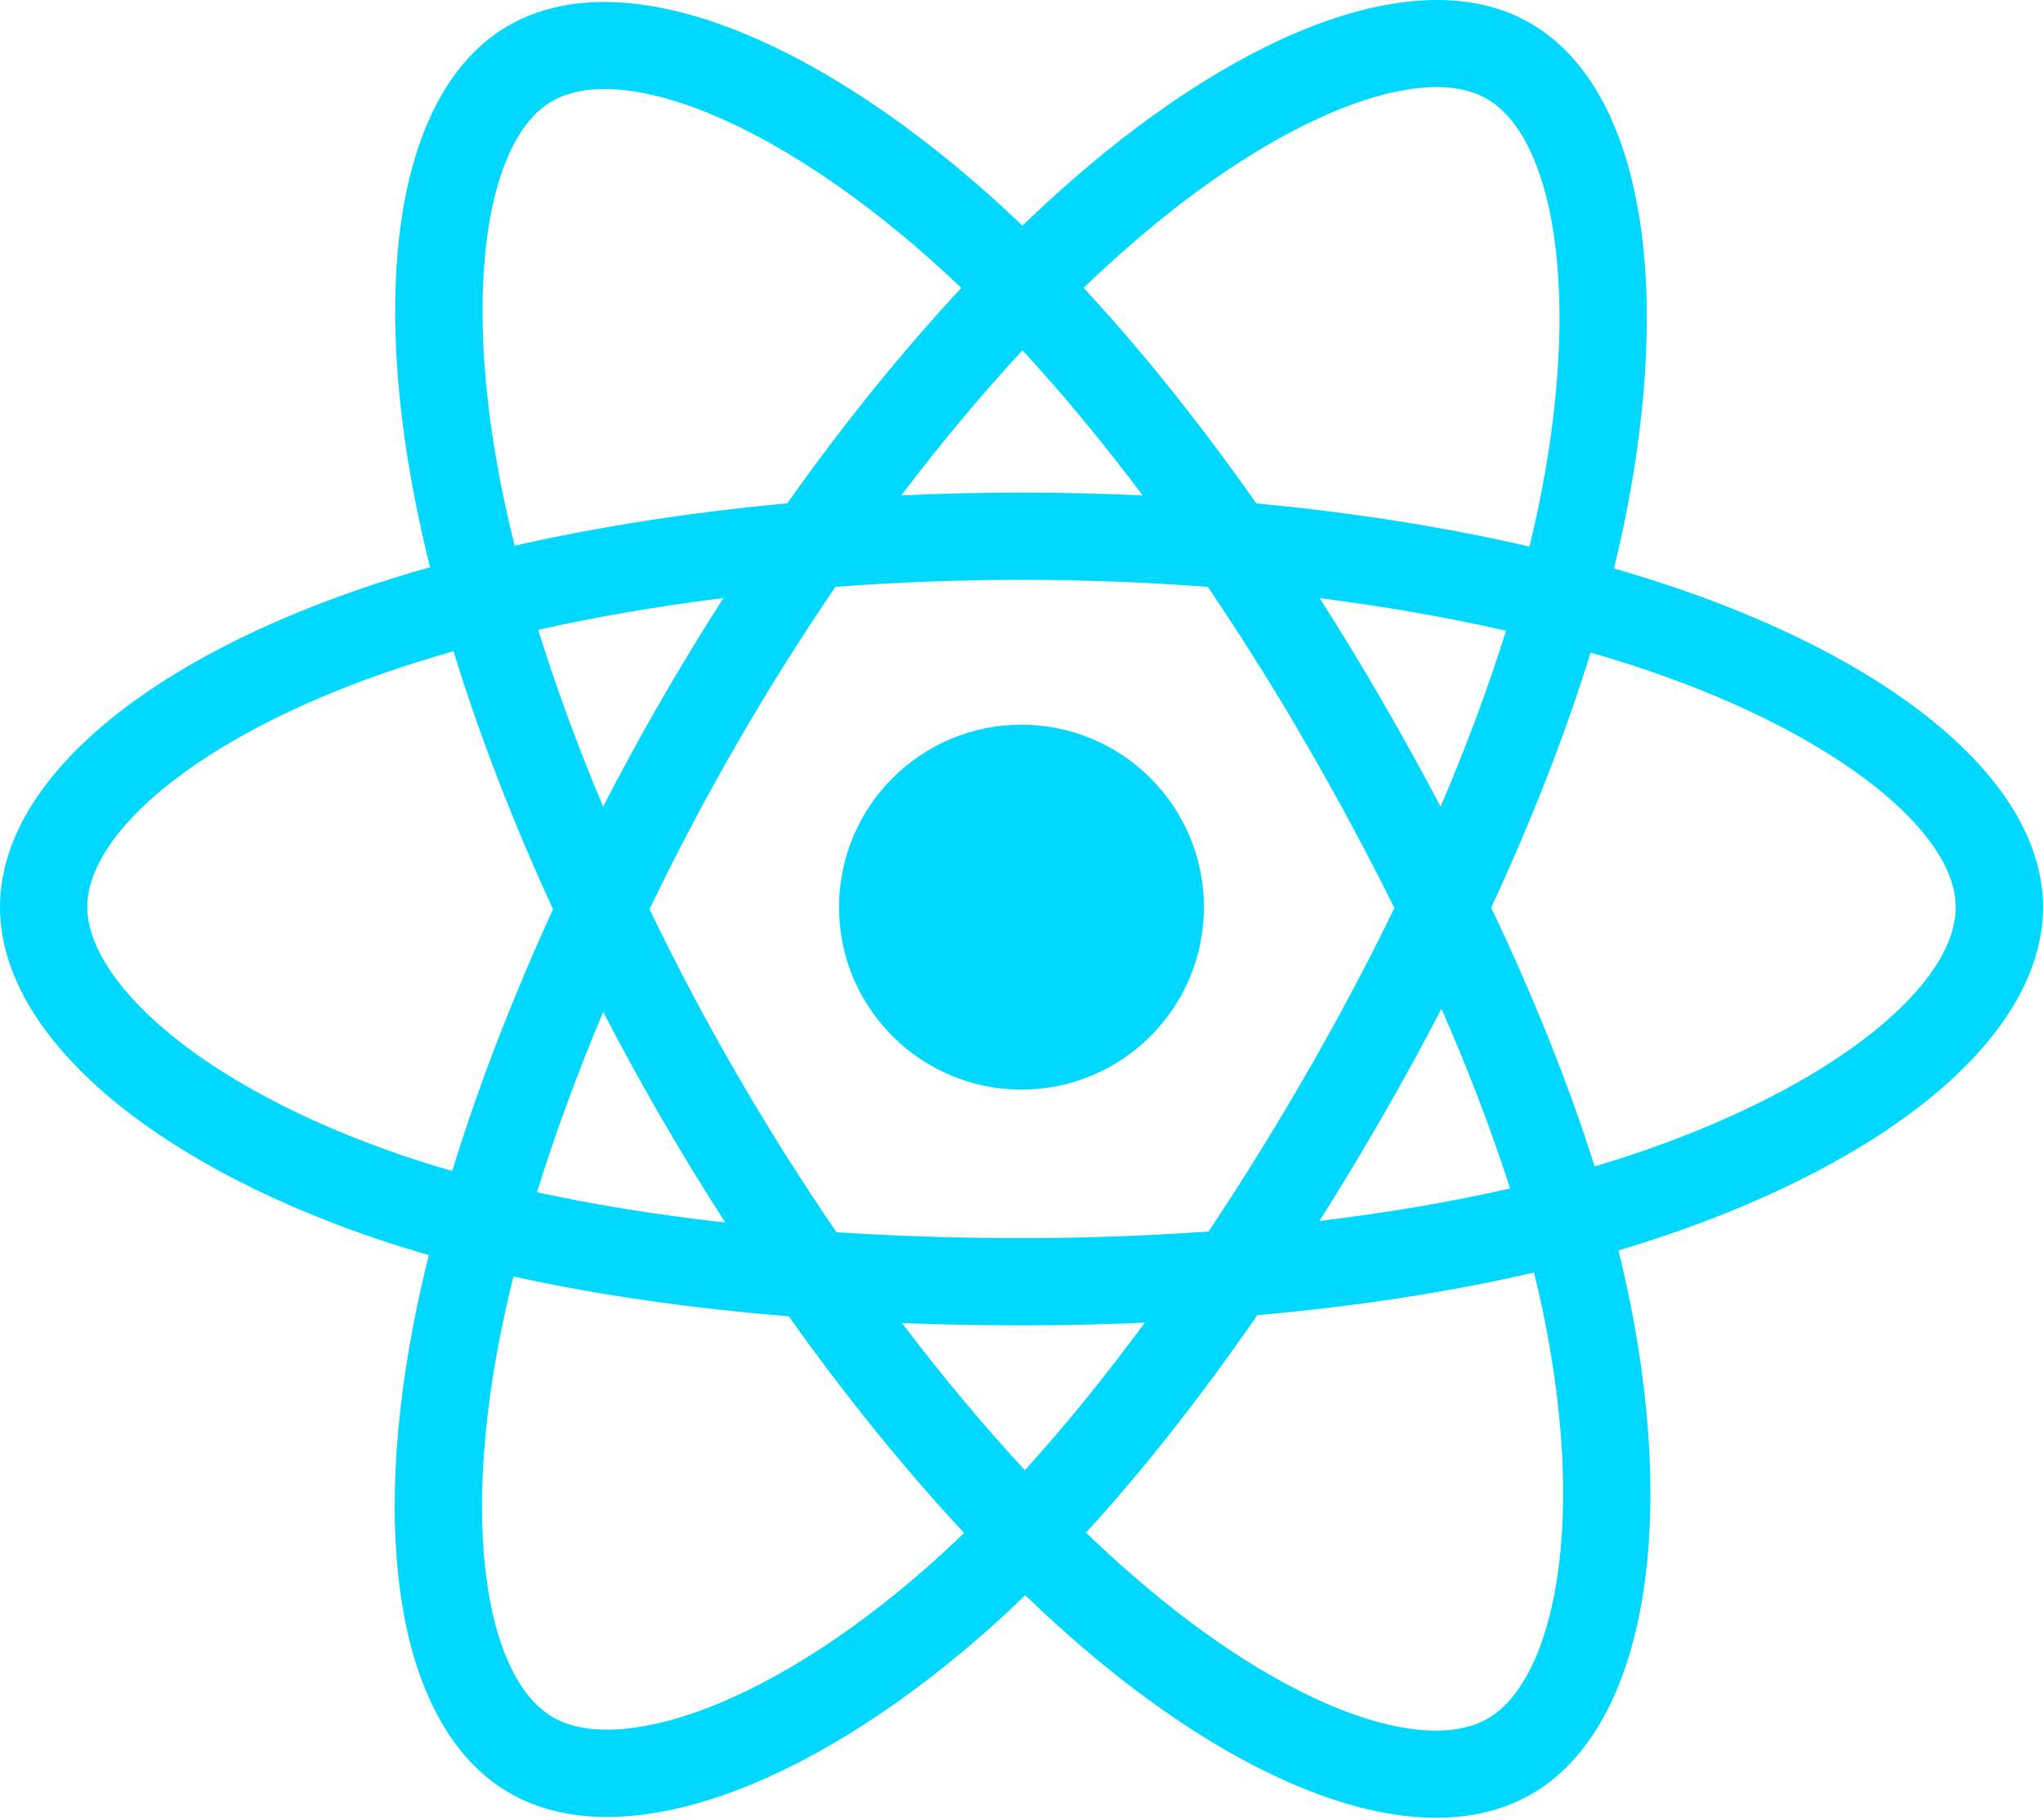
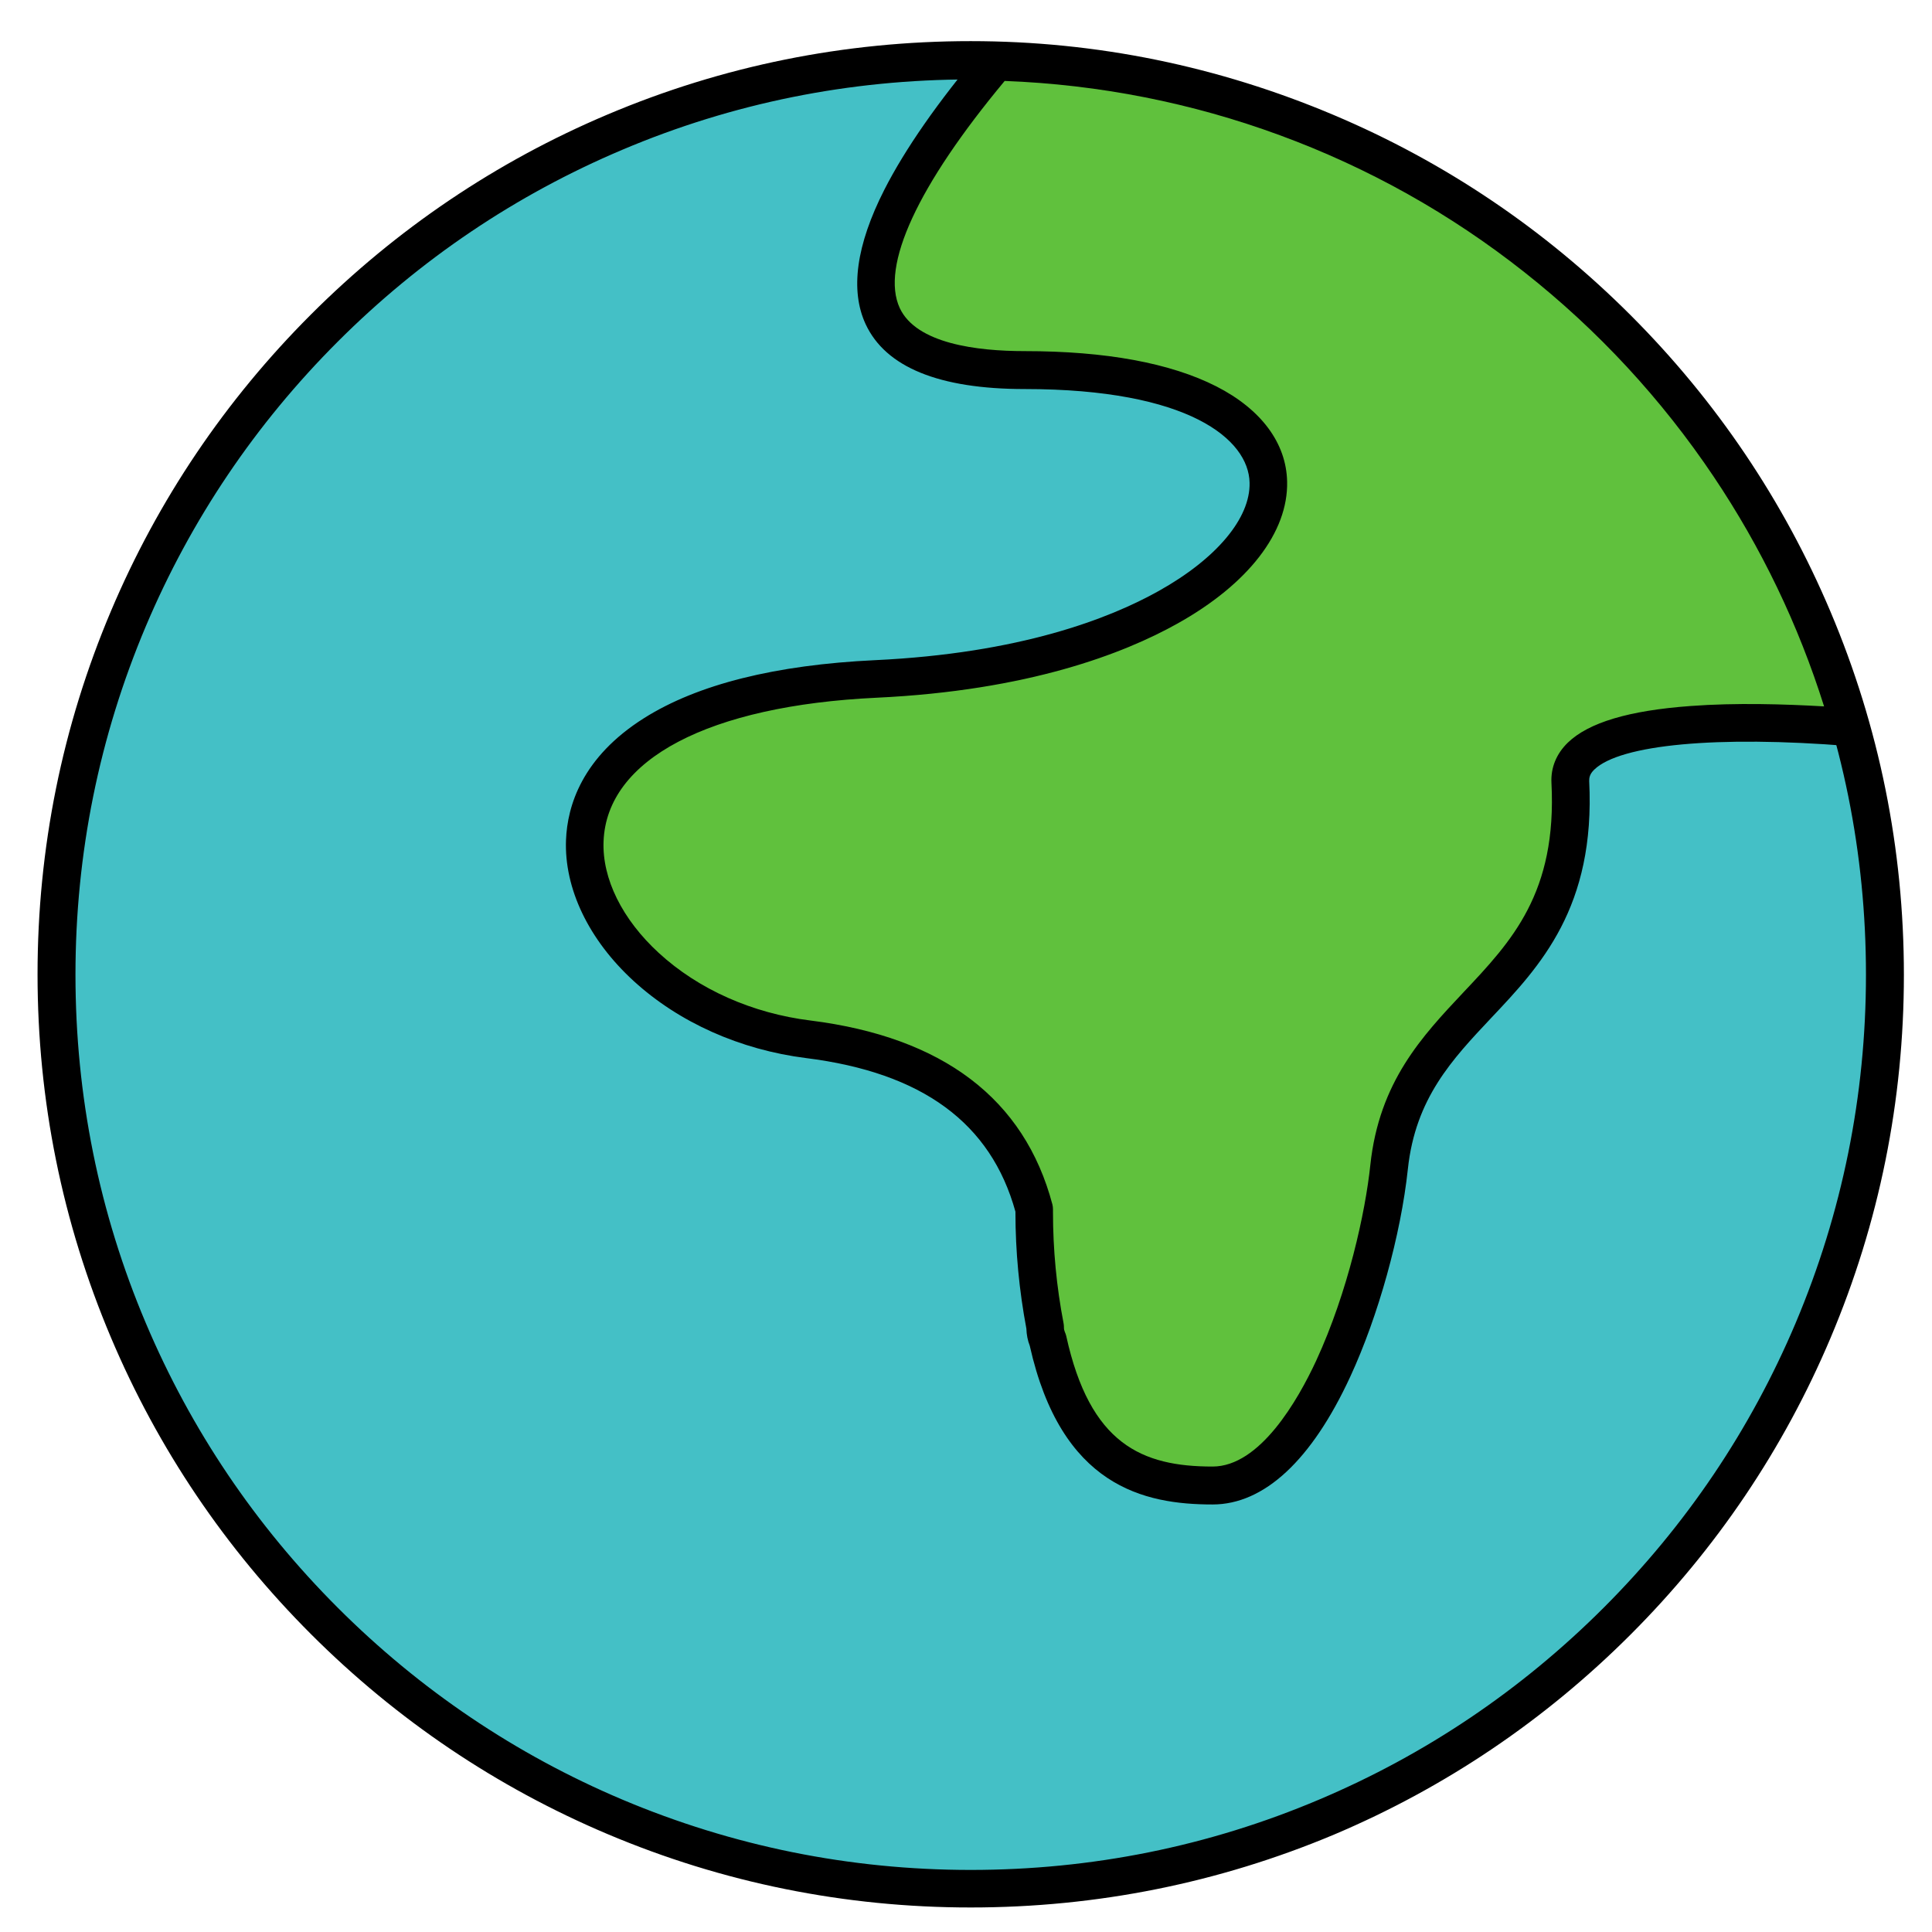
- <svg xmlns="http://www.w3.org/2000/svg" aria-hidden="true" role="img" class="iconify iconify--logos" width="35.93" height="32" preserveAspectRatio="xMidYMid meet" viewBox="0 0 256 228">
-   <path fill="#00D8FF" d="M210.483 73.824a171.49 171.49 0 0 0-8.24-2.597c.465-1.9.893-3.777 1.273-5.621c6.238-30.281 2.16-54.676-11.769-62.708c-13.355-7.7-35.196.329-57.254 19.526a171.23 171.23 0 0 0-6.375 5.848a155.866 155.866 0 0 0-4.241-3.917C100.759 3.829 77.587-4.822 63.673 3.233C50.33 10.957 46.379 33.89 51.995 62.588a170.974 170.974 0 0 0 1.892 8.48c-3.28.932-6.445 1.924-9.474 2.98C17.309 83.498 0 98.307 0 113.668c0 15.865 18.582 31.778 46.812 41.427a145.52 145.52 0 0 0 6.921 2.165a167.467 167.467 0 0 0-2.01 9.138c-5.354 28.2-1.173 50.591 12.134 58.266c13.744 7.926 36.812-.22 59.273-19.855a145.567 145.567 0 0 0 5.342-4.923a168.064 168.064 0 0 0 6.92 6.314c21.758 18.722 43.246 26.282 56.54 18.586c13.731-7.949 18.194-32.003 12.4-61.268a145.016 145.016 0 0 0-1.535-6.842c1.62-.48 3.21-.974 4.76-1.488c29.348-9.723 48.443-25.443 48.443-41.52c0-15.417-17.868-30.326-45.517-39.844Zm-6.365 70.984c-1.4.463-2.836.91-4.3 1.345c-3.24-10.257-7.612-21.163-12.963-32.432c5.106-11 9.31-21.767 12.459-31.957c2.619.758 5.16 1.557 7.61 2.4c23.69 8.156 38.14 20.213 38.14 29.504c0 9.896-15.606 22.743-40.946 31.14Zm-10.514 20.834c2.562 12.94 2.927 24.64 1.23 33.787c-1.524 8.219-4.59 13.698-8.382 15.893c-8.067 4.67-25.32-1.4-43.927-17.412a156.726 156.726 0 0 1-6.437-5.87c7.214-7.889 14.423-17.06 21.459-27.246c12.376-1.098 24.068-2.894 34.671-5.345a134.17 134.17 0 0 1 1.386 6.193ZM87.276 214.515c-7.882 2.783-14.16 2.863-17.955.675c-8.075-4.657-11.432-22.636-6.853-46.752a156.923 156.923 0 0 1 1.869-8.499c10.486 2.32 22.093 3.988 34.498 4.994c7.084 9.967 14.501 19.128 21.976 27.15a134.668 134.668 0 0 1-4.877 4.492c-9.933 8.682-19.886 14.842-28.658 17.94ZM50.35 144.747c-12.483-4.267-22.792-9.812-29.858-15.863c-6.35-5.437-9.555-10.836-9.555-15.216c0-9.322 13.897-21.212 37.076-29.293c2.813-.98 5.757-1.905 8.812-2.773c3.204 10.42 7.406 21.315 12.477 32.332c-5.137 11.18-9.399 22.249-12.634 32.792a134.718 134.718 0 0 1-6.318-1.979Zm12.378-84.26c-4.811-24.587-1.616-43.134 6.425-47.789c8.564-4.958 27.502 2.111 47.463 19.835a144.318 144.318 0 0 1 3.841 3.545c-7.438 7.987-14.787 17.08-21.808 26.988c-12.04 1.116-23.565 2.908-34.161 5.309a160.342 160.342 0 0 1-1.76-7.887Zm110.427 27.268a347.8 347.8 0 0 0-7.785-12.803c8.168 1.033 15.994 2.404 23.343 4.08c-2.206 7.072-4.956 14.465-8.193 22.045a381.151 381.151 0 0 0-7.365-13.322Zm-45.032-43.861c5.044 5.465 10.096 11.566 15.065 18.186a322.04 322.04 0 0 0-30.257-.006c4.974-6.559 10.069-12.652 15.192-18.18ZM82.802 87.83a323.167 323.167 0 0 0-7.227 13.238c-3.184-7.553-5.909-14.98-8.134-22.152c7.304-1.634 15.093-2.97 23.209-3.984a321.524 321.524 0 0 0-7.848 12.897Zm8.081 65.352c-8.385-.936-16.291-2.203-23.593-3.793c2.26-7.3 5.045-14.885 8.298-22.6a321.187 321.187 0 0 0 7.257 13.246c2.594 4.48 5.28 8.868 8.038 13.147Zm37.542 31.03c-5.184-5.592-10.354-11.779-15.403-18.433c4.902.192 9.899.29 14.978.29c5.218 0 10.376-.117 15.453-.343c-4.985 6.774-10.018 12.97-15.028 18.486Zm52.198-57.817c3.422 7.8 6.306 15.345 8.596 22.52c-7.422 1.694-15.436 3.058-23.88 4.071a382.417 382.417 0 0 0 7.859-13.026a347.403 347.403 0 0 0 7.425-13.565Zm-16.898 8.101a358.557 358.557 0 0 1-12.281 19.815a329.4 329.4 0 0 1-23.444.823c-7.967 0-15.716-.248-23.178-.732a310.202 310.202 0 0 1-12.513-19.846h.001a307.41 307.41 0 0 1-10.923-20.627a310.278 310.278 0 0 1 10.89-20.637l-.001.001a307.318 307.318 0 0 1 12.413-19.761c7.613-.576 15.42-.876 23.31-.876H128c7.926 0 15.743.303 23.354.883a329.357 329.357 0 0 1 12.335 19.695a358.489 358.489 0 0 1 11.036 20.54a329.472 329.472 0 0 1-11 20.722Zm22.56-122.124c8.572 4.944 11.906 24.881 6.52 51.026c-.344 1.668-.73 3.367-1.15 5.09c-10.622-2.452-22.155-4.275-34.23-5.408c-7.034-10.017-14.323-19.124-21.64-27.008a160.789 160.789 0 0 1 5.888-5.4c18.9-16.447 36.564-22.941 44.612-18.3ZM128 90.808c12.625 0 22.86 10.235 22.86 22.86s-10.235 22.86-22.86 22.86s-22.86-10.235-22.86-22.86s10.235-22.86 22.86-22.86Z" />
+ <svg xmlns="http://www.w3.org/2000/svg" viewBox="0 0 1024 1024" class="icon" version="1.1" fill="#000000">
+   <g id="SVGRepo_bgCarrier" stroke-width="0" />
+   <g id="SVGRepo_tracerCarrier" stroke-linecap="round" stroke-linejoin="round" />
+   <g id="SVGRepo_iconCarrier">
+     <path d="M514.5 516.6m-484.5 0a484.5 484.5 0 1 0 969 0 484.5 484.5 0 1 0-969 0Z" fill="#44C0C6" />
+     <path d="M514.5 1011c-66.7 0-131.5-13.1-192.5-38.9-58.9-24.9-111.8-60.6-157.2-106-45.4-45.4-81.1-98.3-106-157.2-25.8-61-38.9-125.7-38.9-192.5S33 384.9 58.8 323.9c24.9-58.9 60.6-111.8 106-157.2 45.4-45.4 98.3-81.1 157.2-106 61-25.8 125.7-38.9 192.5-38.9S646 35.2 707 61c58.9 24.9 111.8 60.6 157.2 106 45.4 45.4 81.1 98.3 106 157.2 25.8 61 38.9 125.7 38.9 192.5S996 648.2 970.2 709.2c-24.9 58.9-60.6 111.8-106 157.2-45.4 45.4-98.3 81.1-157.2 106-61 25.6-125.7 38.6-192.5 38.6z m0-968.9c-64.1 0-126.2 12.5-184.7 37.3-56.5 23.9-107.2 58.1-150.8 101.7-43.6 43.6-77.8 94.3-101.7 150.8C52.6 390.4 40 452.5 40 516.6s12.5 126.2 37.3 184.7c23.9 56.5 58.1 107.2 101.7 150.8 43.6 43.6 94.3 77.8 150.8 101.7 58.5 24.7 120.6 37.3 184.7 37.3s126.2-12.5 184.7-37.3c56.5-23.9 107.2-58.1 150.8-101.7s77.8-94.3 101.7-150.8c24.7-58.5 37.3-120.6 37.3-184.7s-12.5-126.2-37.3-184.7c-23.9-56.5-58.1-107.2-101.7-150.8-43.6-43.6-94.3-77.8-150.8-101.7-58.5-24.7-120.6-37.3-184.7-37.3z" fill="" />
+     <path d="M528 32.8c-59.5 70.5-113.4 163.3 15.1 163.3 207.4 0 153.4 152.8-78.8 163.7-232.3 10.9-166.8 174.7-35.8 191 80.6 10.1 109.4 51.1 119.8 90.1v1.5c0 21.4 2.1 41.8 5.8 60.7v0.4c0 2.4 0.5 4.6 1.4 6.5 14.2 64.5 47.9 77.2 87.3 77.2 52.2 0 87.2-108.9 93.5-168.8 9.7-90.8 101.9-90.2 96.1-204.2-1.7-32.9 84.3-34.1 148.2-29C924.5 185.8 744 38.7 528 32.8z" fill="#60C13D" />
+     <path d="M642.7 797.4c-36.4 0-80.2-9.6-96.9-84.1-1.1-2.8-1.7-5.9-1.8-9.1-3.8-20.2-5.8-40.9-5.8-61.7v-0.3c-13-47-49.4-73.7-111-81.4-34.9-4.4-67.4-18.9-91.4-40.9-23.8-21.8-36.8-49-35.8-74.7 0.7-18 8.4-43.8 41.4-64.6 28.4-17.9 69.6-28.2 122.4-30.7 76.5-3.6 124-21.9 150.4-36.7 30.6-17.1 48.6-38.6 48.1-57.4-0.5-22.9-32.1-49.6-119.2-49.6-45.4 0-73.7-11.6-84.3-34.4-8.3-17.9-5-41.9 9.9-71.2 11-21.6 28.4-46.6 51.7-74.2 2-2.3 4.9-3.6 7.9-3.5 54 1.5 106.9 11.6 157.2 30.1 48.7 17.9 94.1 43.4 135 75.7 40.5 32 75.6 69.9 104.4 112.7 29.2 43.5 51.2 91 65.3 141.3 0.9 3.1 0.2 6.5-1.9 9.1-2.1 2.5-5.3 3.9-8.5 3.6-69.5-5.6-121.1-0.8-134.8 12.5-2.5 2.4-2.7 4.4-2.7 6 3.4 67-26 98.2-52 125.7-20.6 21.9-40.1 42.5-44.1 80-3.7 34.9-15.7 78-30.5 110-20.5 44.4-45.7 67.8-73 67.8zM532.5 42.9c-46.2 55.5-65.9 98.2-55.6 120.4 8.8 18.8 40.8 22.8 66.2 22.8 43 0 77.2 6.3 101.6 18.7 23.7 12.1 37.1 30 37.5 50.5 0.6 26.8-20.6 54.3-58.3 75.3-28.3 15.8-78.8 35.4-159.2 39.2-89 4.2-143.1 32.6-144.8 76.1-0.8 19.8 9.9 41.4 29.3 59.2 21 19.3 49.6 32 80.4 35.8 70.2 8.8 113.4 41.6 128.2 97.5 0.2 0.8 0.3 1.7 0.3 2.6v1.5c0 19.8 1.9 39.6 5.6 58.8 0.1 0.6 0.2 1.3 0.2 1.9v0.4c0 0.9 0.2 1.7 0.5 2.4 0.3 0.6 0.5 1.3 0.7 2 12.6 57.5 40.2 69.3 77.6 69.3 25.1 0 45.2-35.2 54.9-56.1 16.9-36.6 26.1-78.8 28.7-103.7 4.7-44.2 27.5-68.3 49.4-91.6 25.5-27 49.6-52.6 46.6-111-0.4-8 2.6-15.4 8.7-21.3 11-10.6 32.2-17 65-19.4 24.1-1.8 50-1 70.8 0.2-13.6-43.2-33.2-84.1-58.6-121.9-27.6-41.1-61.3-77.5-100.2-108.2-39.2-31-82.8-55.4-129.6-72.6-46.7-17.2-95.8-26.9-145.9-28.8z" fill="" />
+   </g>
</svg>
